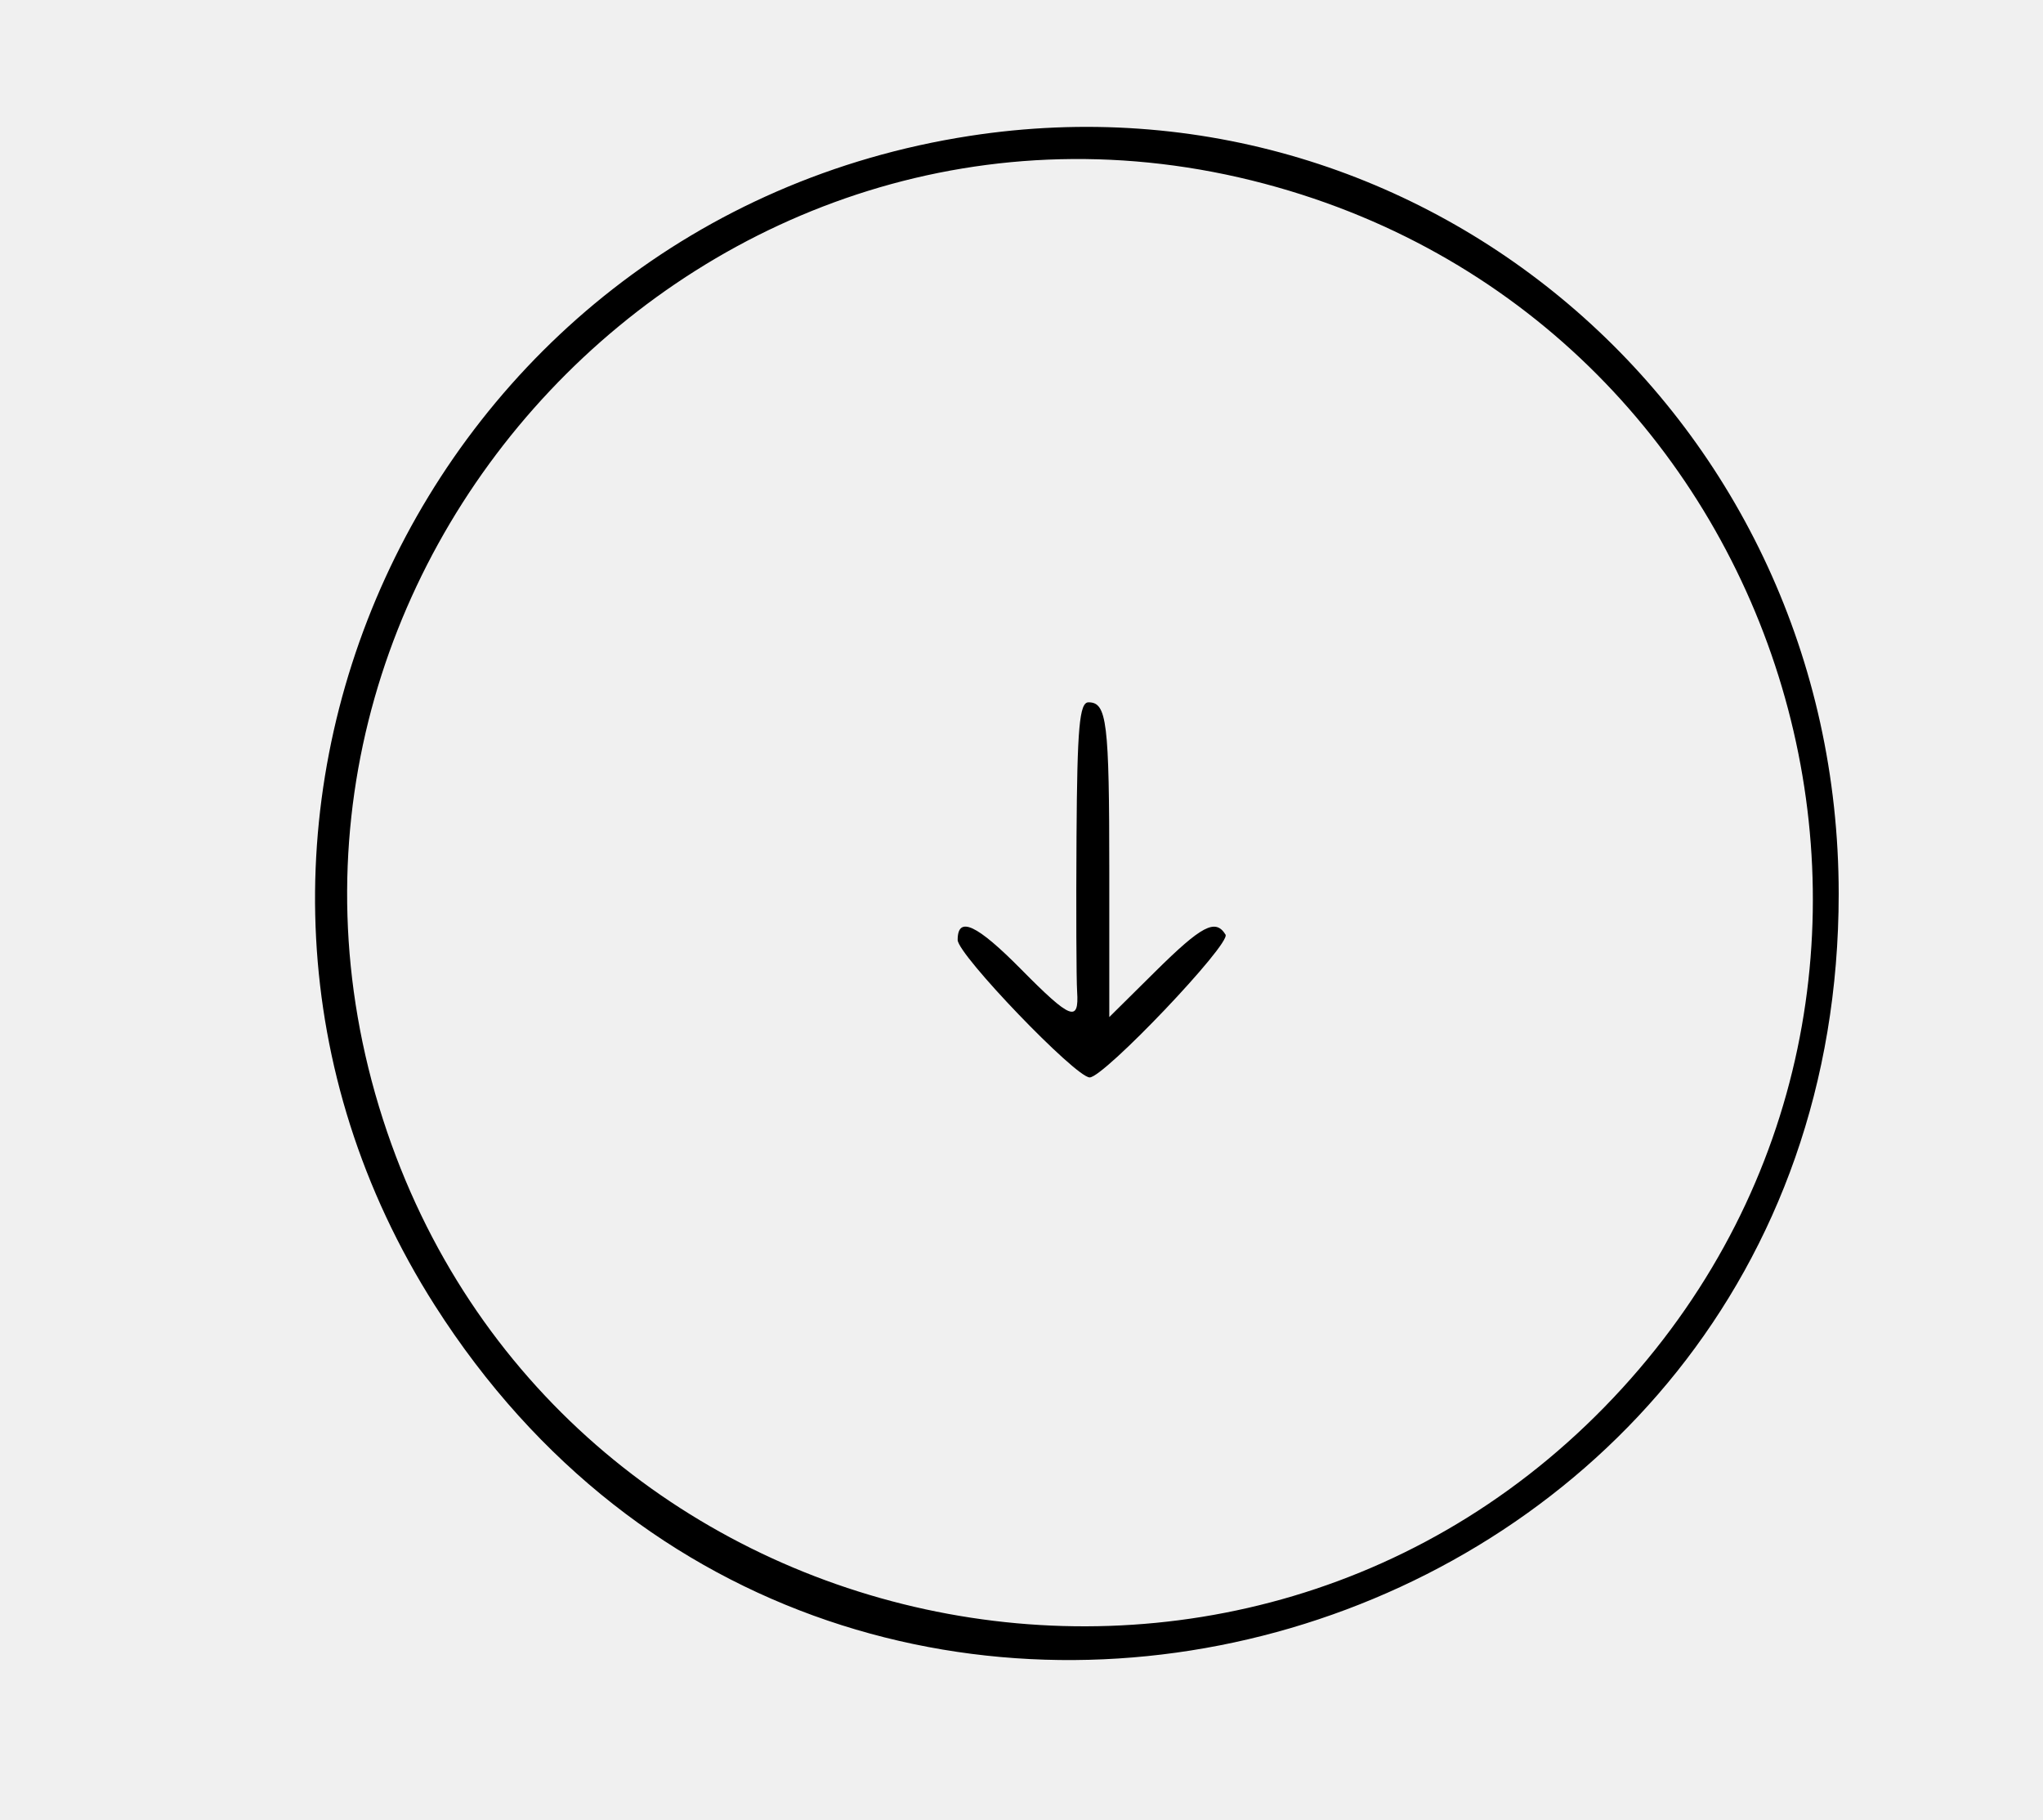
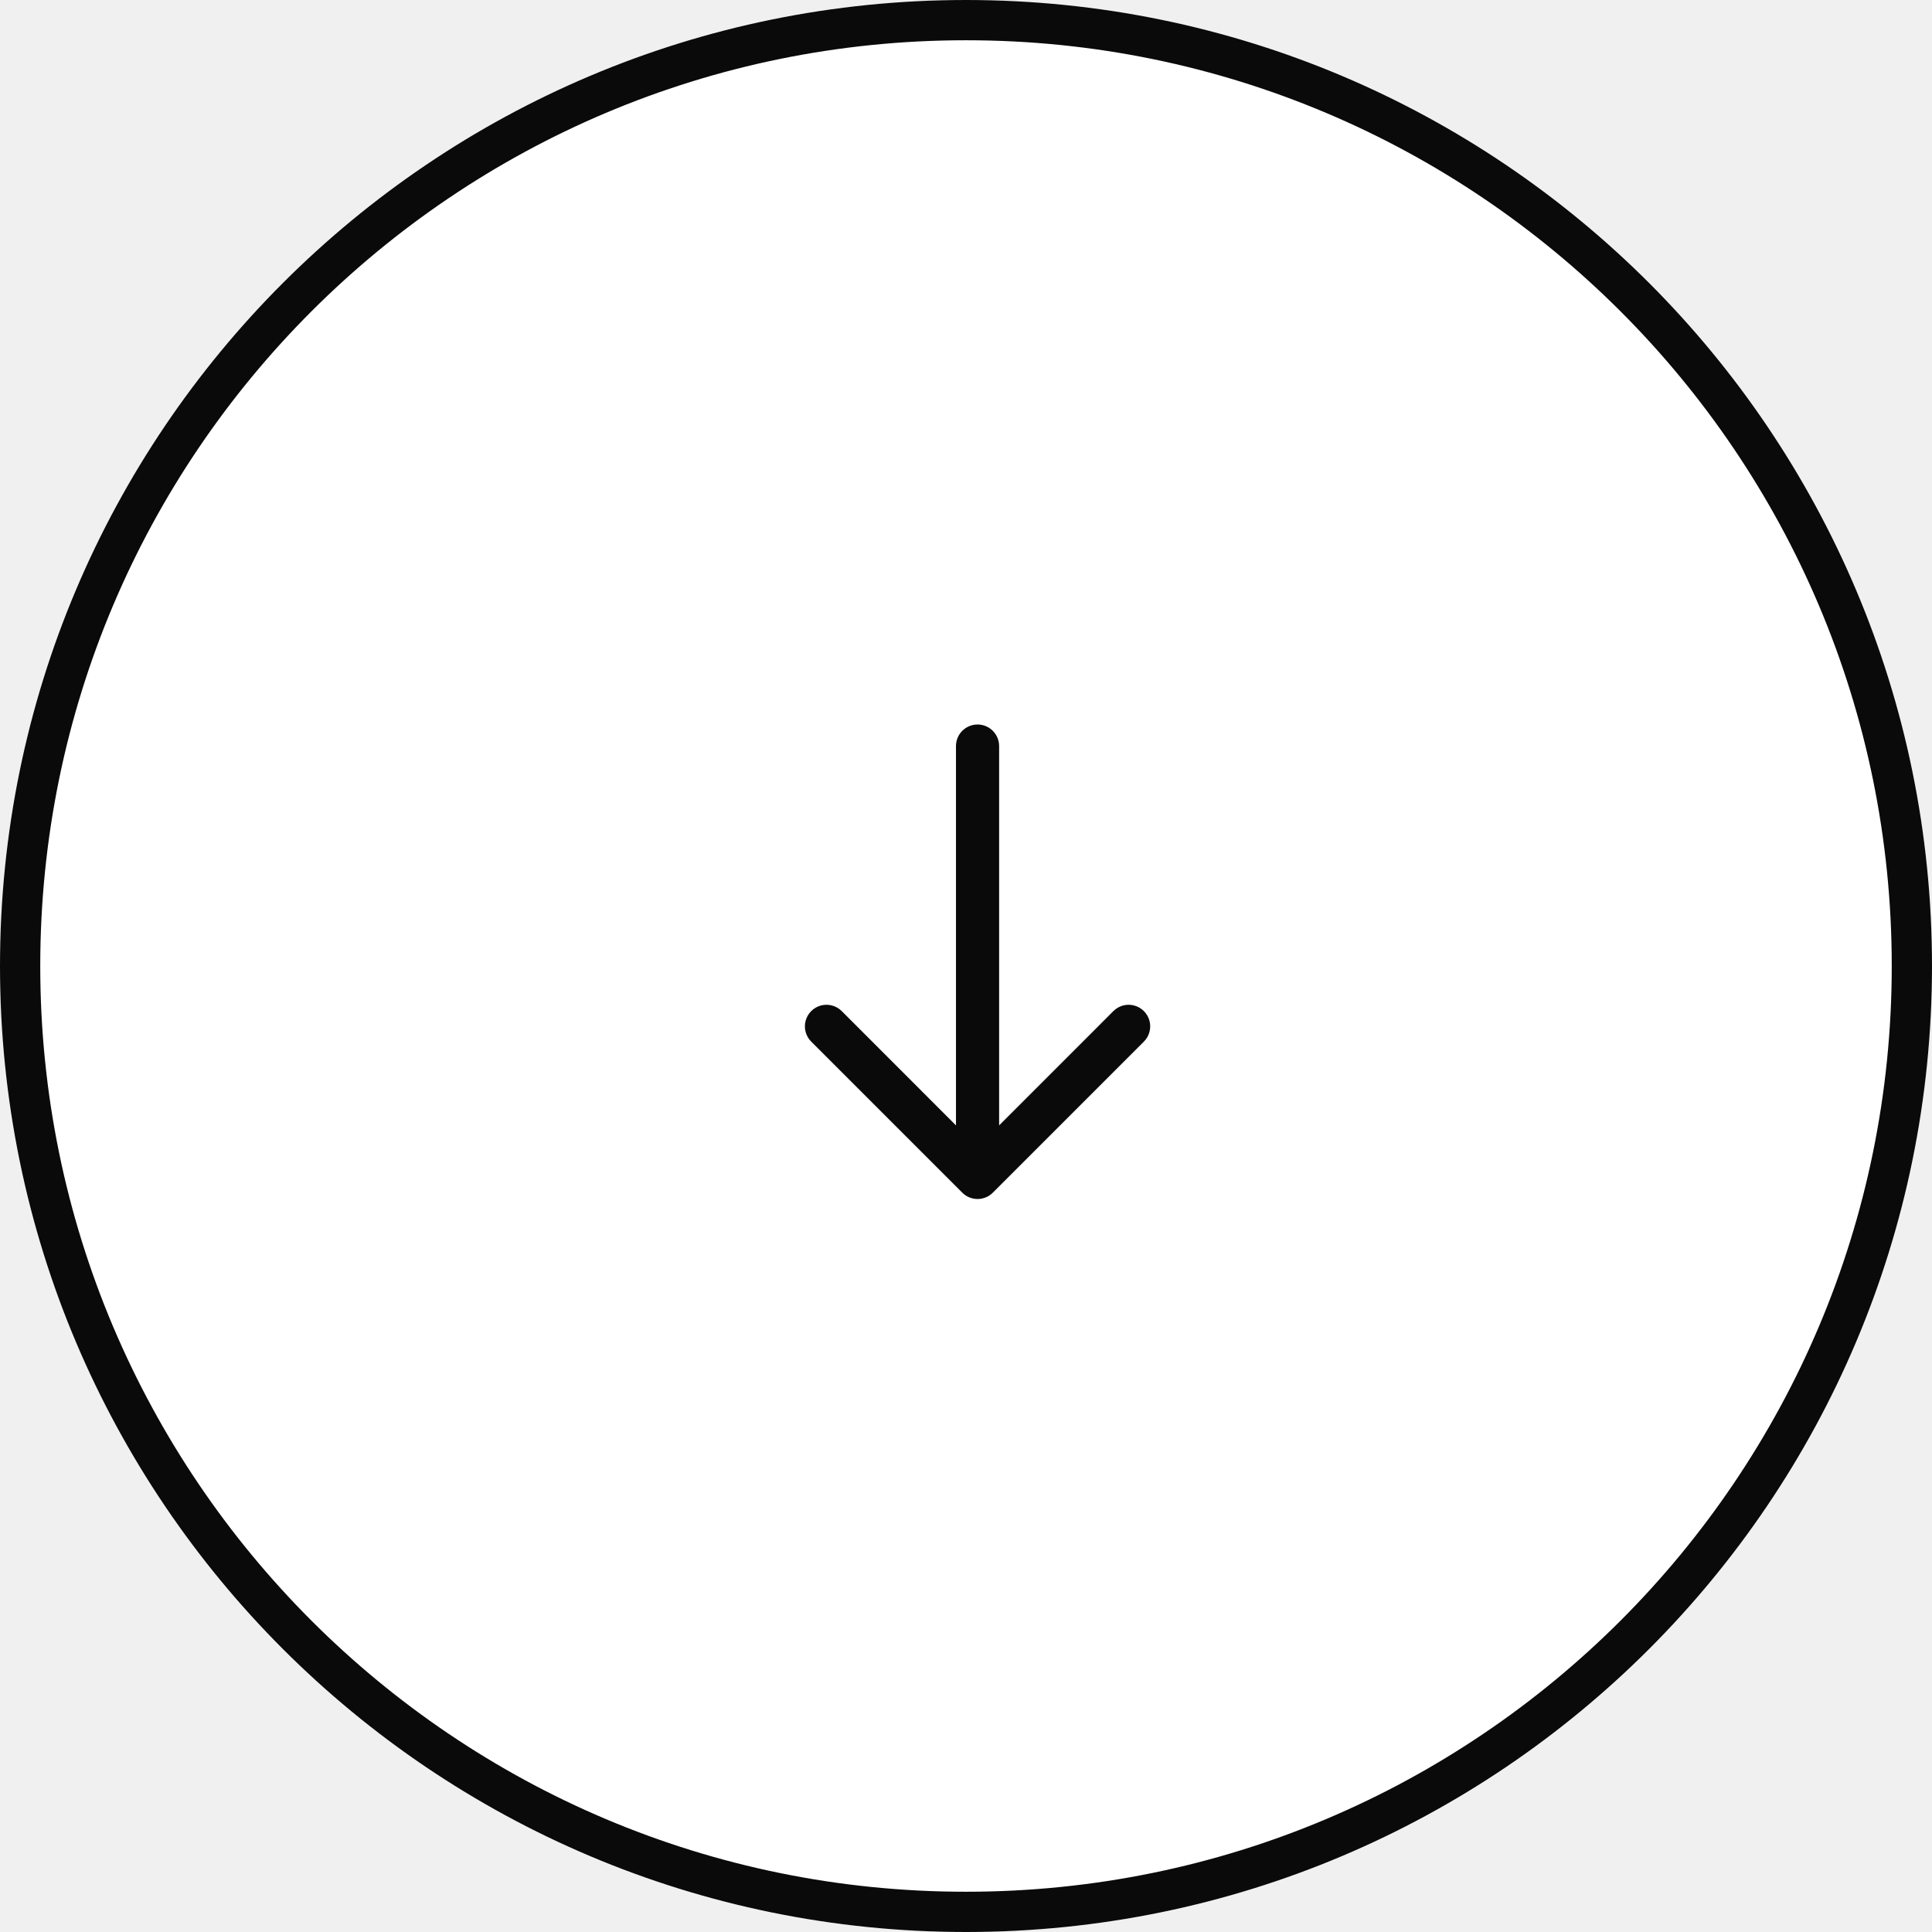
- <svg xmlns="http://www.w3.org/2000/svg" id="svg" version="1.1" width="400" height="356.25" viewBox="0, 0, 400,356.25">
-   <g id="svgg">
-     <path id="path0" d="M189.844 26.609 C 82.467 43.195,27.035 164.429,85.146 255.591 C 165.551 381.727,359.998 324.712,359.998 175.000 C 359.998 82.563,279.889 12.701,189.844 26.609 M247.610 35.978 C 351.824 63.659,390.074 192.403,317.657 271.749 C 243.594 352.898,108.623 323.641,74.979 219.145 C 40.434 111.851,139.105 7.157,247.610 35.978 M210.772 163.672 C 210.681 178.066,210.734 191.777,210.890 194.141 C 211.292 200.238,209.609 199.574,200.000 189.844 C 191.232 180.965,187.500 179.227,187.500 184.021 C 187.500 186.894,210.591 210.938,213.350 210.938 C 216.159 210.938,241.051 184.766,239.945 182.976 C 237.977 179.792,235.299 181.199,226.217 190.185 L 217.188 199.121 217.188 170.782 C 217.188 141.262,216.727 137.500,213.114 137.500 C 211.347 137.500,210.906 142.422,210.772 163.672 " stroke="none" fill="#000000" fill-rule="evenodd" />
+ <svg xmlns="http://www.w3.org/2000/svg" width="48" height="48" viewBox="0 0 48 48">
+   <g id="Group_21" data-name="Group 21" transform="translate(-920 -973)">
+     <g id="Ellipse_760" data-name="Ellipse 760" transform="translate(920 973)" fill="#fff" stroke="#0a0a0a" stroke-width="1">
+       <circle cx="24" cy="24" r="24" stroke="none" />
+       <circle cx="24" cy="24" r="23.5" fill="none" />
+     </g>
+     <path id="next" d="M.157,4.666,3.908,8.417a.536.536,0,1,0,.758-.758L1.829,4.823h9.424a.536.536,0,0,0,0-1.072H1.829L4.666.915A.536.536,0,1,0,3.908.157L.157,3.908a.536.536,0,0,0,0,.758Z" transform="translate(940 1002.789) rotate(-90)" fill="#0a0a0a" />
  </g>
</svg>
